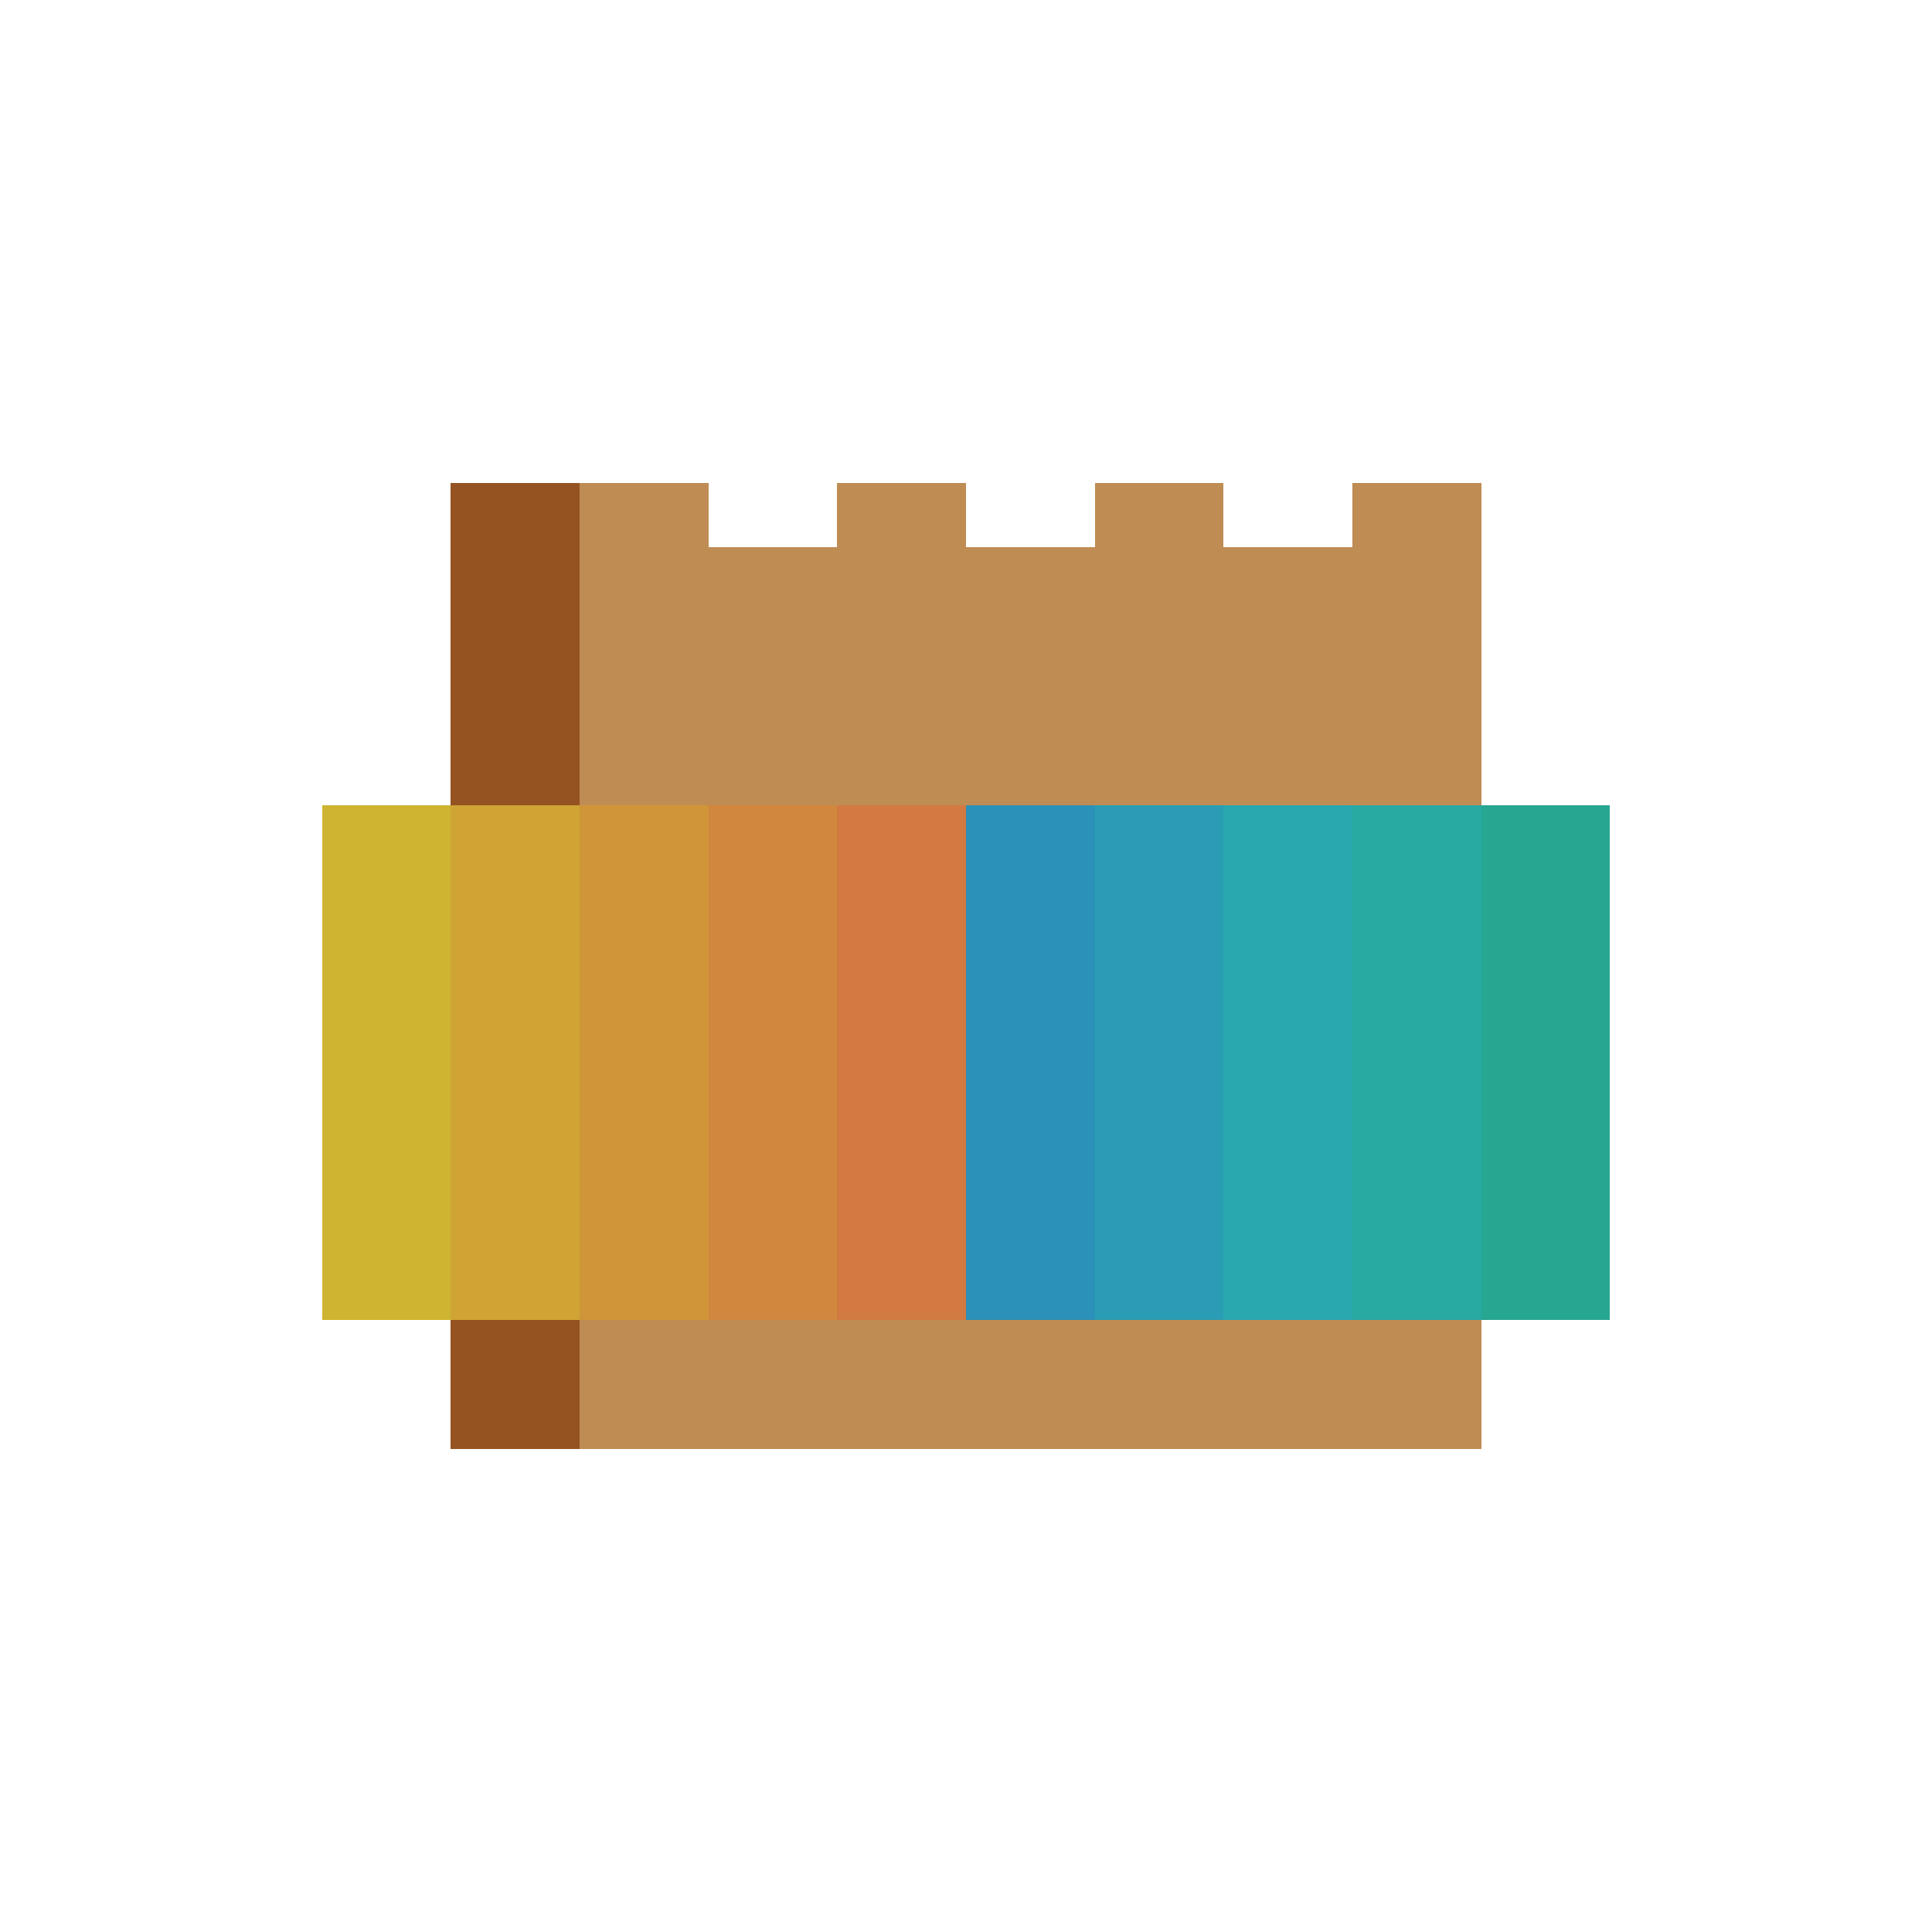
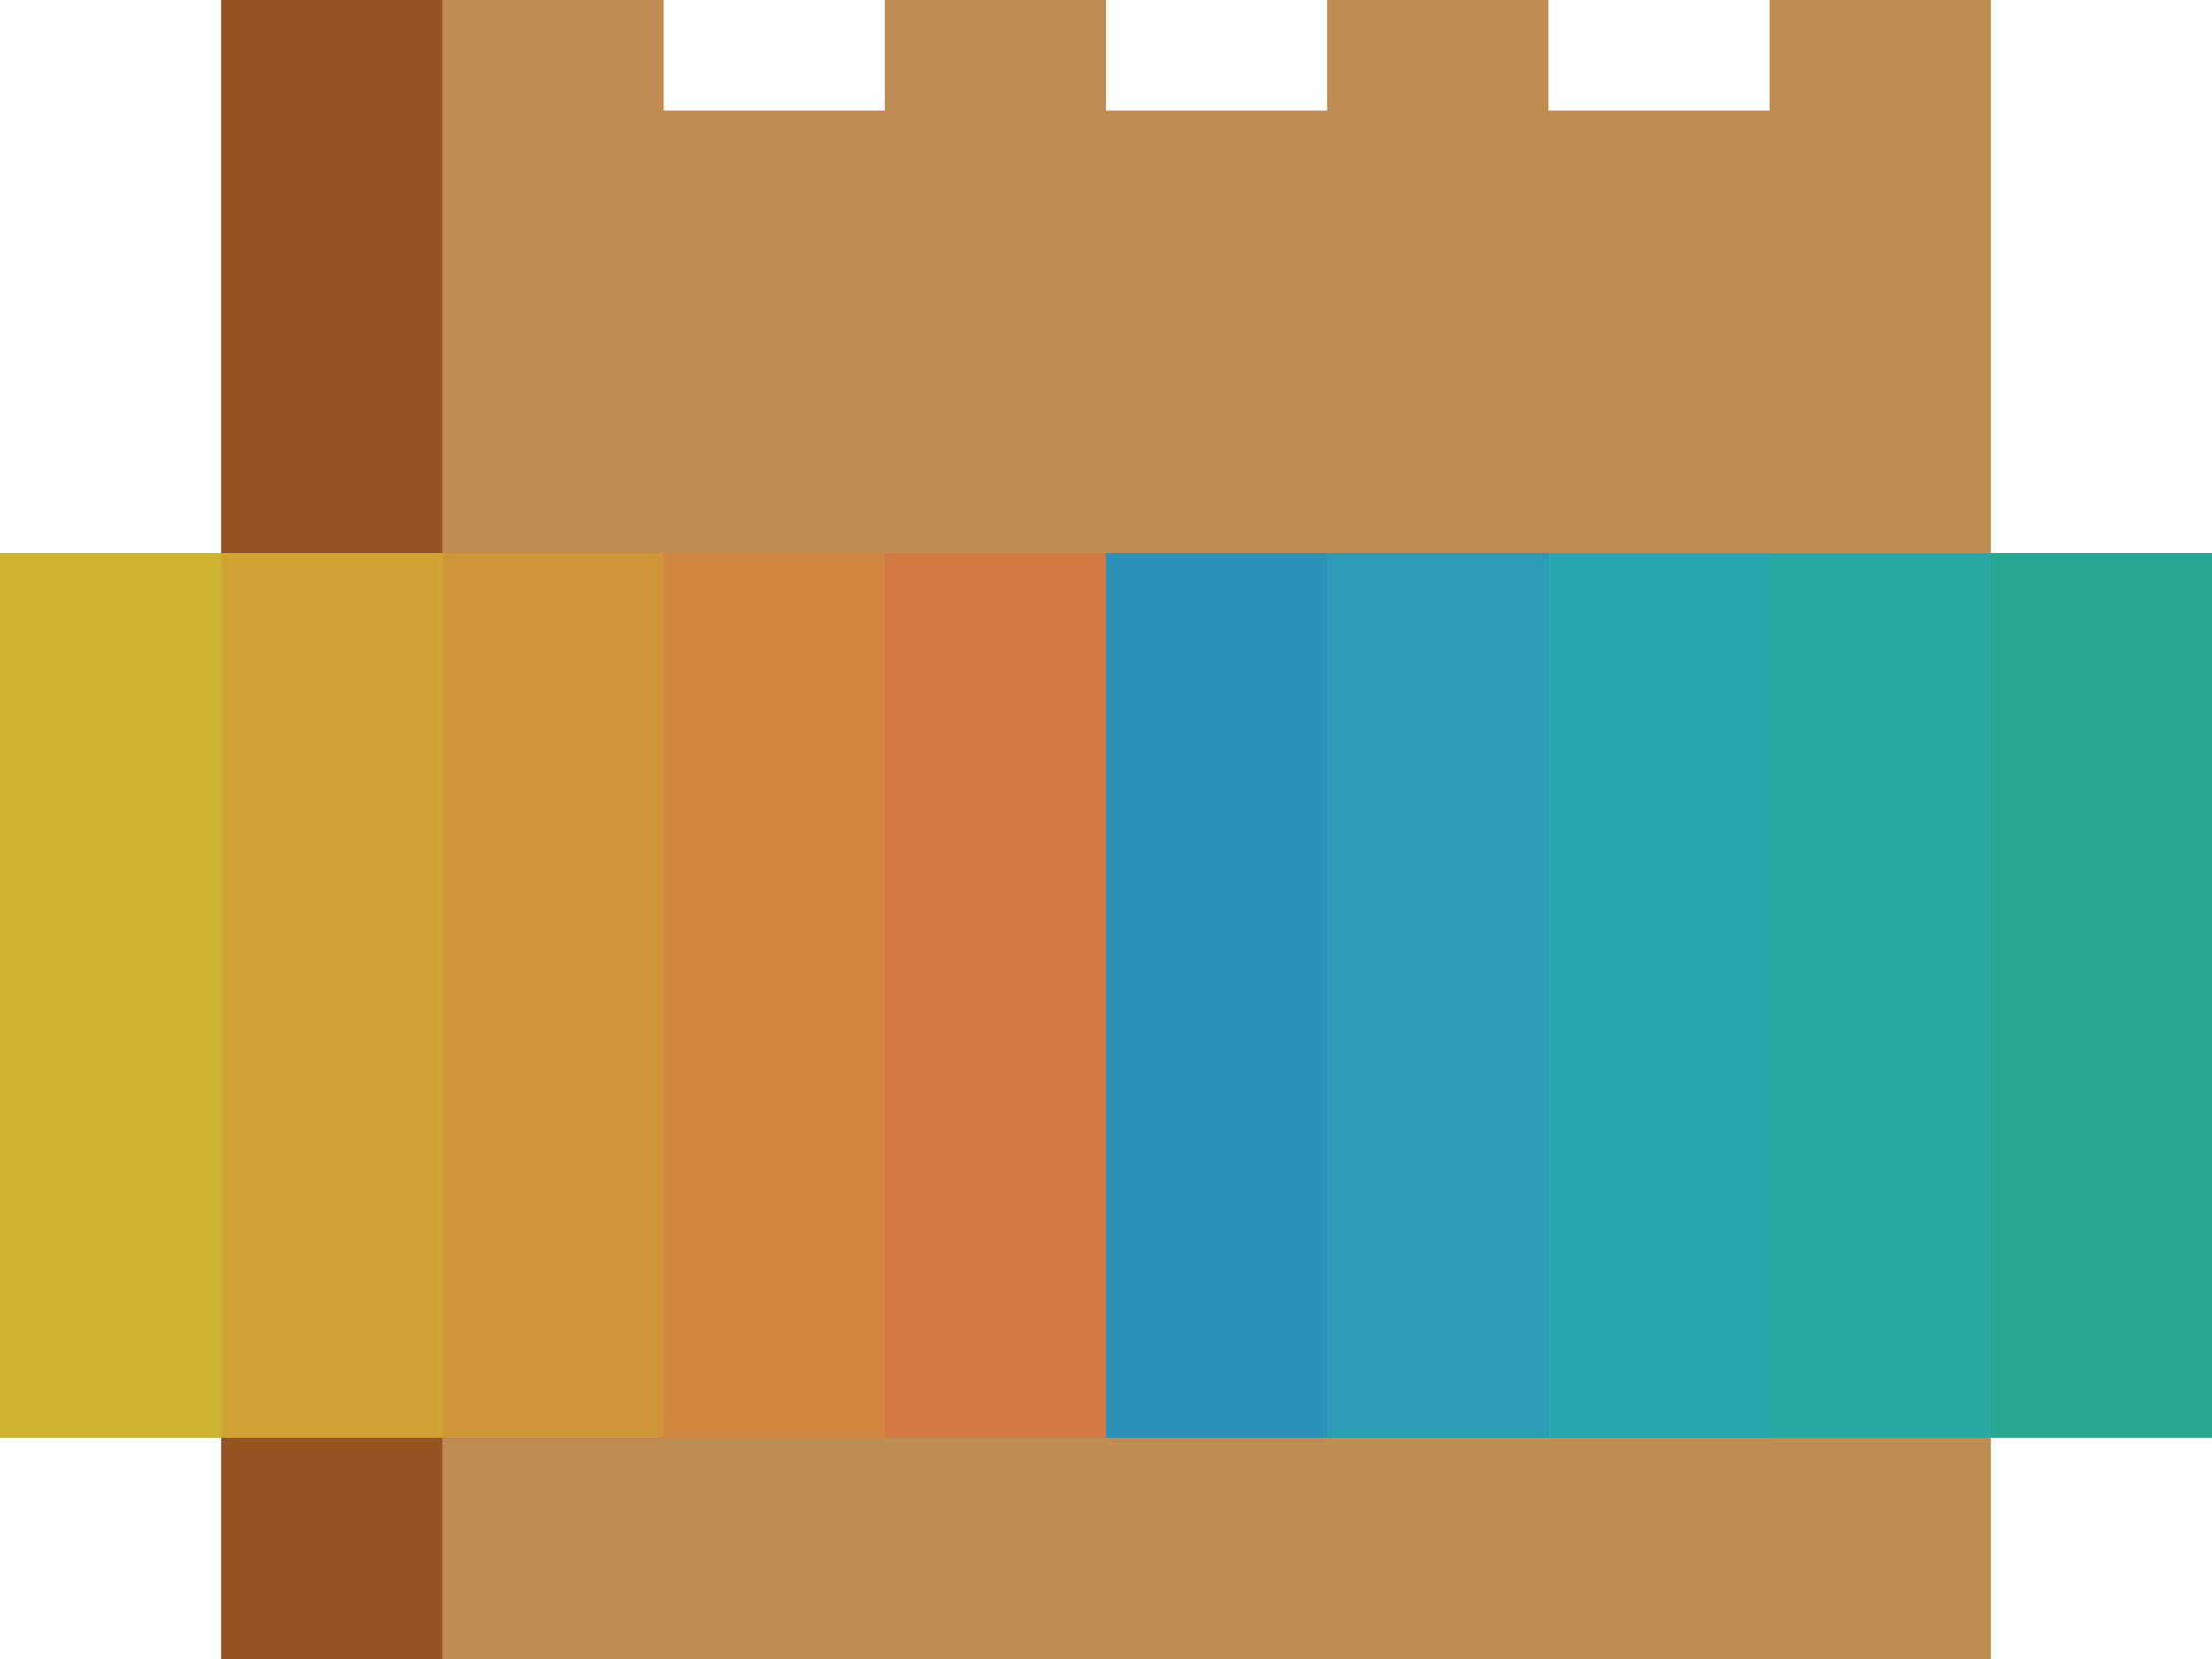
- <svg xmlns="http://www.w3.org/2000/svg" width="1200" height="1200" viewBox="0 0 240 240">
+ <svg xmlns="http://www.w3.org/2000/svg" width="80" height="60" viewBox="0 0 80 60">
  <g shape-rendering="crispEdges">
-     <rect x="56" y="60" width="16" height="8" fill="#945321" />
-     <rect x="72" y="60" width="16" height="8" fill="#BF8C54" />
-     <rect x="104" y="60" width="16" height="8" fill="#BF8C54" />
-     <rect x="136" y="60" width="16" height="8" fill="#BF8C54" />
-     <rect x="168" y="60" width="16" height="8" fill="#BF8C54" />
-     <rect x="56" y="68" width="16" height="32" fill="#945321" />
-     <rect x="72" y="68" width="16" height="32" fill="#BF8C54" />
-     <rect x="88" y="68" width="16" height="32" fill="#BF8C54" />
-     <rect x="104" y="68" width="16" height="32" fill="#BF8C54" />
-     <rect x="120" y="68" width="16" height="32" fill="#BF8C54" />
-     <rect x="136" y="68" width="16" height="32" fill="#BF8C54" />
-     <rect x="152" y="68" width="16" height="32" fill="#BF8C54" />
-     <rect x="168" y="68" width="16" height="32" fill="#BF8C54" />
-     <rect x="40" y="100" width="16" height="32" fill="#CEB430" />
-     <rect x="56" y="100" width="16" height="32" fill="#CFA435" />
-     <rect x="72" y="100" width="16" height="32" fill="#D09539" />
-     <rect x="88" y="100" width="16" height="32" fill="#D1873E" />
-     <rect x="104" y="100" width="16" height="32" fill="#D27A42" />
-     <rect x="120" y="100" width="16" height="32" fill="#2C91B8" />
-     <rect x="136" y="100" width="16" height="32" fill="#2A9DB4" />
-     <rect x="152" y="100" width="16" height="32" fill="#29A8AF" />
-     <rect x="168" y="100" width="16" height="32" fill="#28AAA3" />
-     <rect x="184" y="100" width="16" height="32" fill="#27A691" />
-     <rect x="40" y="132" width="16" height="32" fill="#CEB430" />
-     <rect x="56" y="132" width="16" height="32" fill="#CFA435" />
-     <rect x="72" y="132" width="16" height="32" fill="#D09539" />
-     <rect x="88" y="132" width="16" height="32" fill="#D1873E" />
-     <rect x="104" y="132" width="16" height="32" fill="#D27A42" />
-     <rect x="120" y="132" width="16" height="32" fill="#2C91B8" />
-     <rect x="136" y="132" width="16" height="32" fill="#2A9DB4" />
-     <rect x="152" y="132" width="16" height="32" fill="#29A8AF" />
-     <rect x="168" y="132" width="16" height="32" fill="#28AAA3" />
-     <rect x="184" y="132" width="16" height="32" fill="#27A691" />
-     <rect x="56" y="164" width="16" height="16" fill="#945321" />
-     <rect x="72" y="164" width="16" height="16" fill="#BF8C54" />
-     <rect x="88" y="164" width="16" height="16" fill="#BF8C54" />
-     <rect x="104" y="164" width="16" height="16" fill="#BF8C54" />
-     <rect x="120" y="164" width="16" height="16" fill="#BF8C54" />
-     <rect x="136" y="164" width="16" height="16" fill="#BF8C54" />
-     <rect x="152" y="164" width="16" height="16" fill="#BF8C54" />
-     <rect x="168" y="164" width="16" height="16" fill="#BF8C54" />
+     <rect x="8" y="0" width="8" height="4" fill="#945321" />
+     <rect x="16" y="0" width="8" height="4" fill="#BF8C54" />
+     <rect x="32" y="0" width="8" height="4" fill="#BF8C54" />
+     <rect x="48" y="0" width="8" height="4" fill="#BF8C54" />
+     <rect x="64" y="0" width="8" height="4" fill="#BF8C54" />
+     <rect x="8" y="4" width="8" height="16" fill="#945321" />
+     <rect x="16" y="4" width="8" height="16" fill="#BF8C54" />
+     <rect x="24" y="4" width="8" height="16" fill="#BF8C54" />
+     <rect x="32" y="4" width="8" height="16" fill="#BF8C54" />
+     <rect x="40" y="4" width="8" height="16" fill="#BF8C54" />
+     <rect x="48" y="4" width="8" height="16" fill="#BF8C54" />
+     <rect x="56" y="4" width="8" height="16" fill="#BF8C54" />
+     <rect x="64" y="4" width="8" height="16" fill="#BF8C54" />
+     <rect x="0" y="20" width="8" height="16" fill="#CEB430" />
+     <rect x="8" y="20" width="8" height="16" fill="#CFA435" />
+     <rect x="16" y="20" width="8" height="16" fill="#D09539" />
+     <rect x="24" y="20" width="8" height="16" fill="#D1873E" />
+     <rect x="32" y="20" width="8" height="16" fill="#D27A42" />
+     <rect x="40" y="20" width="8" height="16" fill="#2C91B8" />
+     <rect x="48" y="20" width="8" height="16" fill="#2A9DB4" />
+     <rect x="56" y="20" width="8" height="16" fill="#29A8AF" />
+     <rect x="64" y="20" width="8" height="16" fill="#28AAA3" />
+     <rect x="72" y="20" width="8" height="16" fill="#27A691" />
+     <rect x="0" y="36" width="8" height="16" fill="#CEB430" />
+     <rect x="8" y="36" width="8" height="16" fill="#CFA435" />
+     <rect x="16" y="36" width="8" height="16" fill="#D09539" />
+     <rect x="24" y="36" width="8" height="16" fill="#D1873E" />
+     <rect x="32" y="36" width="8" height="16" fill="#D27A42" />
+     <rect x="40" y="36" width="8" height="16" fill="#2C91B8" />
+     <rect x="48" y="36" width="8" height="16" fill="#2A9DB4" />
+     <rect x="56" y="36" width="8" height="16" fill="#29A8AF" />
+     <rect x="64" y="36" width="8" height="16" fill="#28AAA3" />
+     <rect x="72" y="36" width="8" height="16" fill="#27A691" />
+     <rect x="8" y="52" width="8" height="8" fill="#945321" />
+     <rect x="16" y="52" width="8" height="8" fill="#BF8C54" />
+     <rect x="24" y="52" width="8" height="8" fill="#BF8C54" />
+     <rect x="32" y="52" width="8" height="8" fill="#BF8C54" />
+     <rect x="40" y="52" width="8" height="8" fill="#BF8C54" />
+     <rect x="48" y="52" width="8" height="8" fill="#BF8C54" />
+     <rect x="56" y="52" width="8" height="8" fill="#BF8C54" />
+     <rect x="64" y="52" width="8" height="8" fill="#BF8C54" />
  </g>
</svg>
